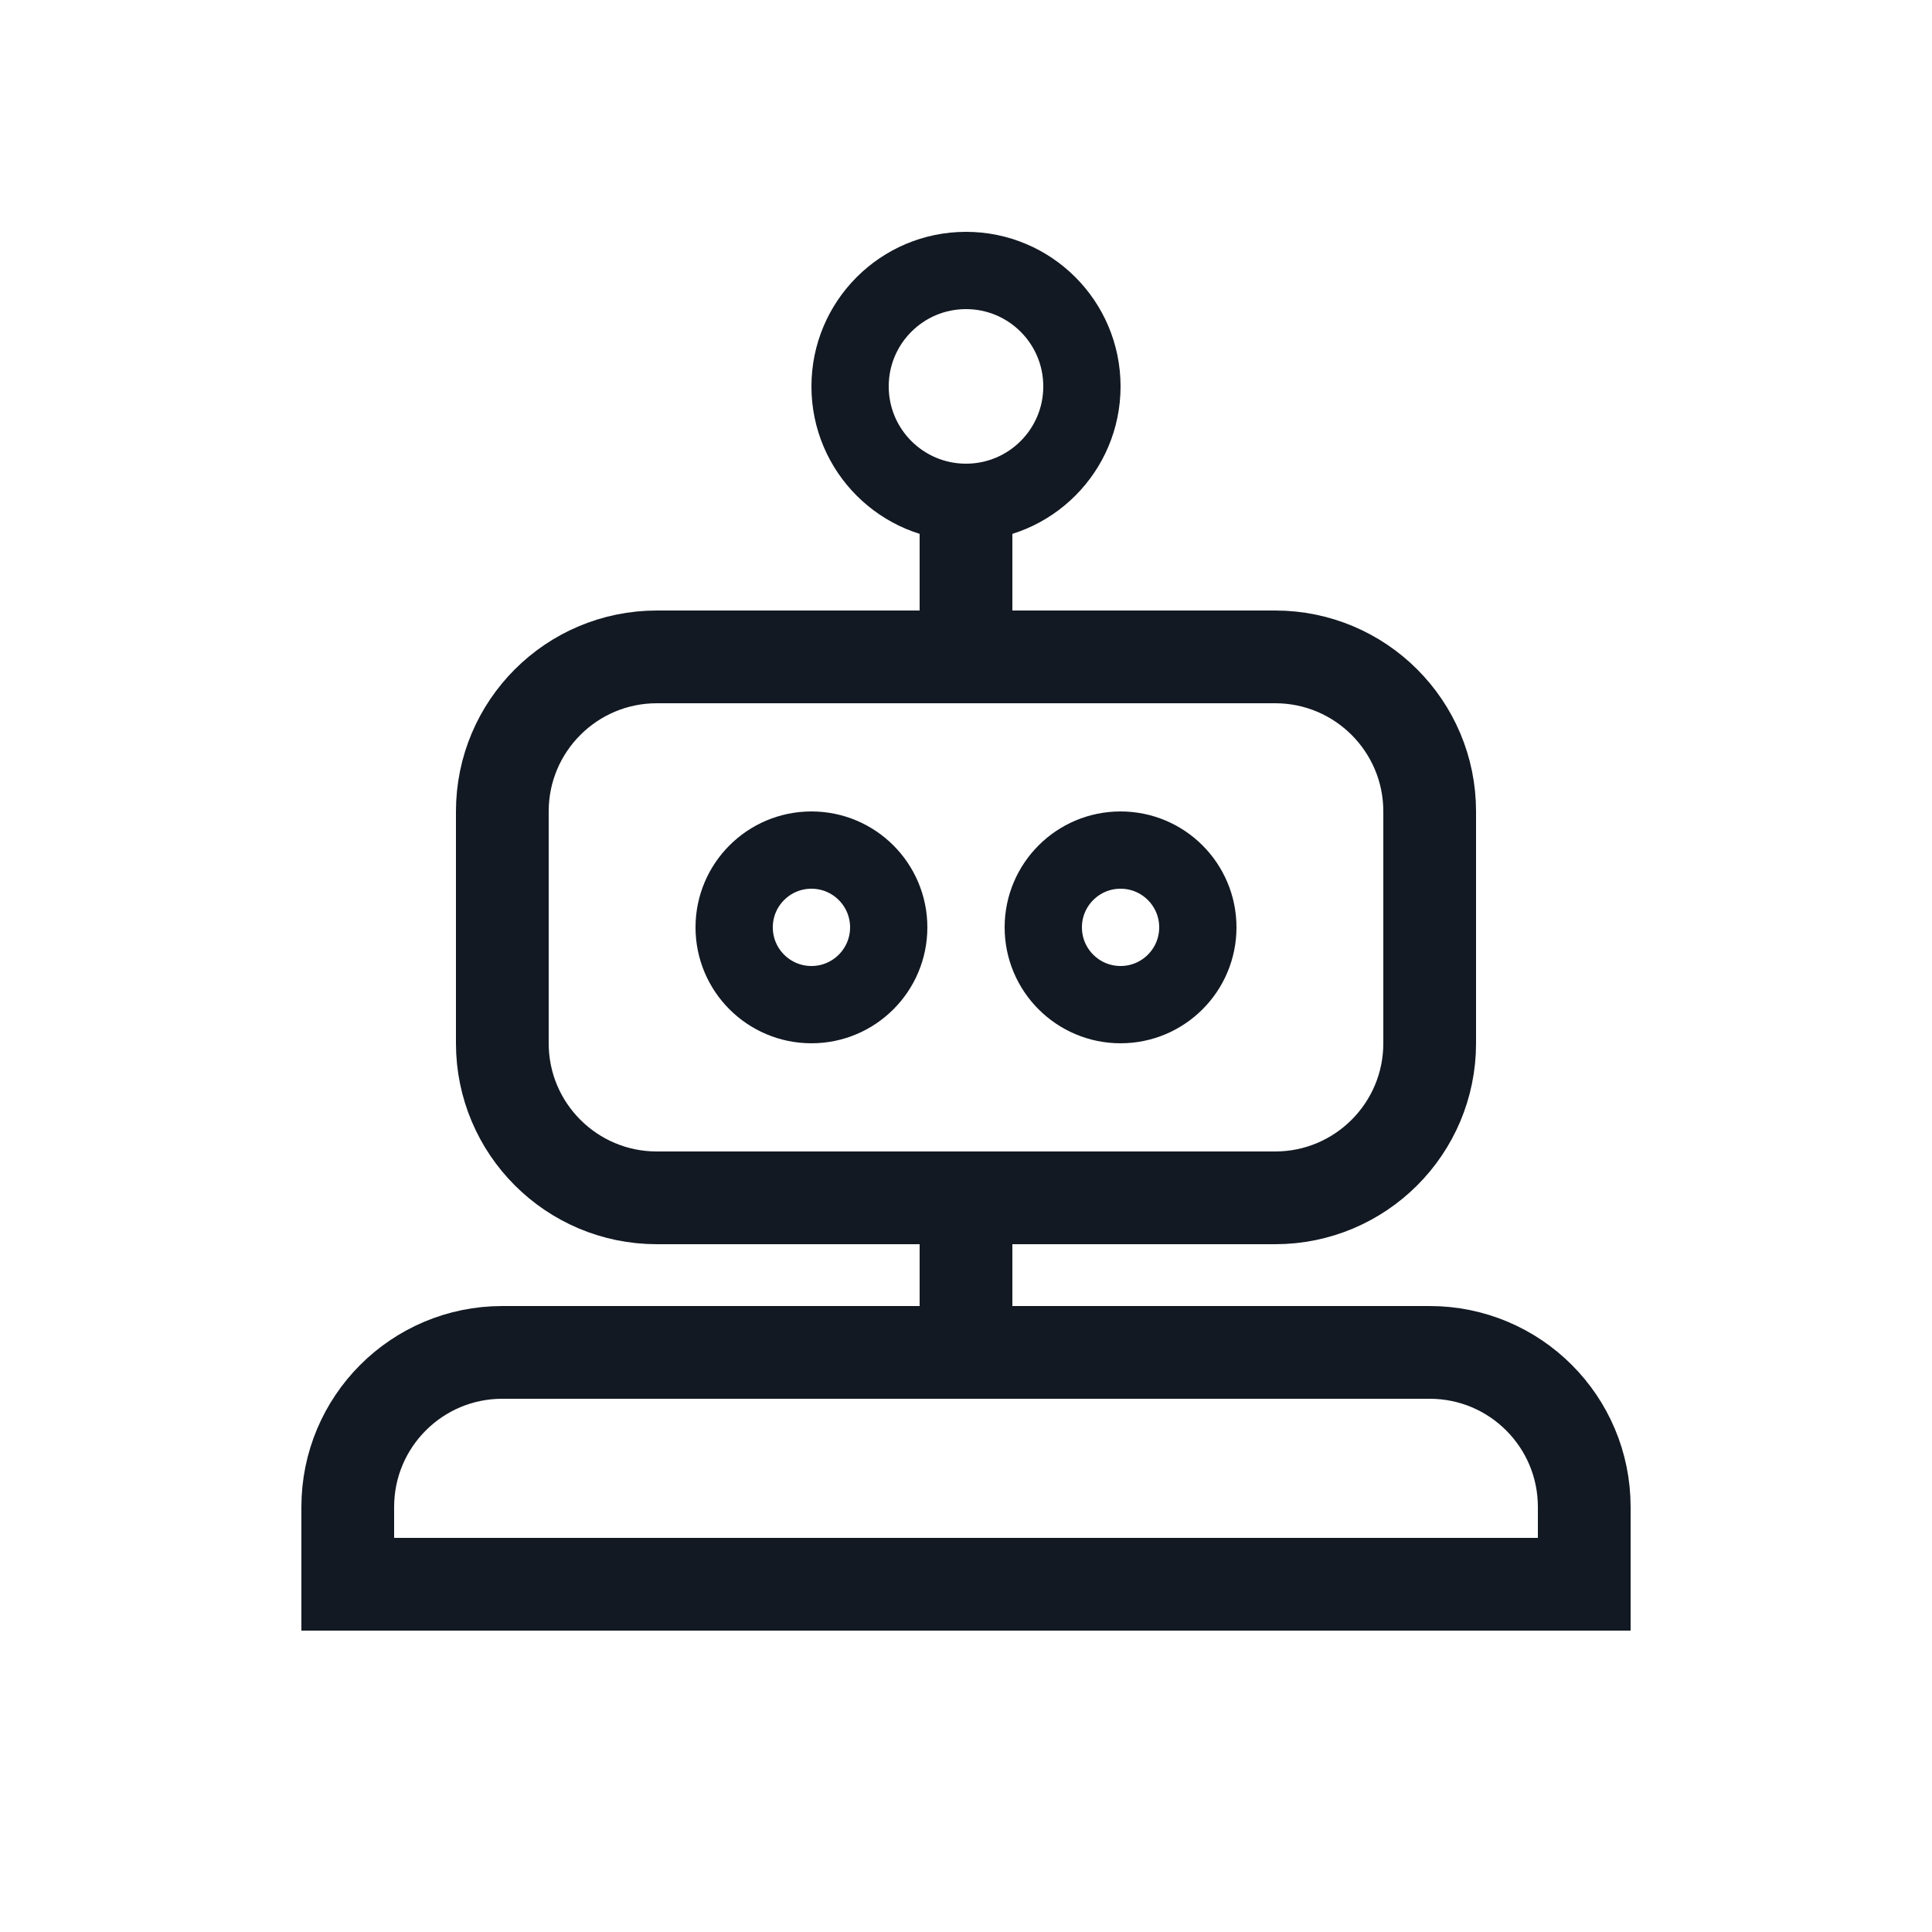
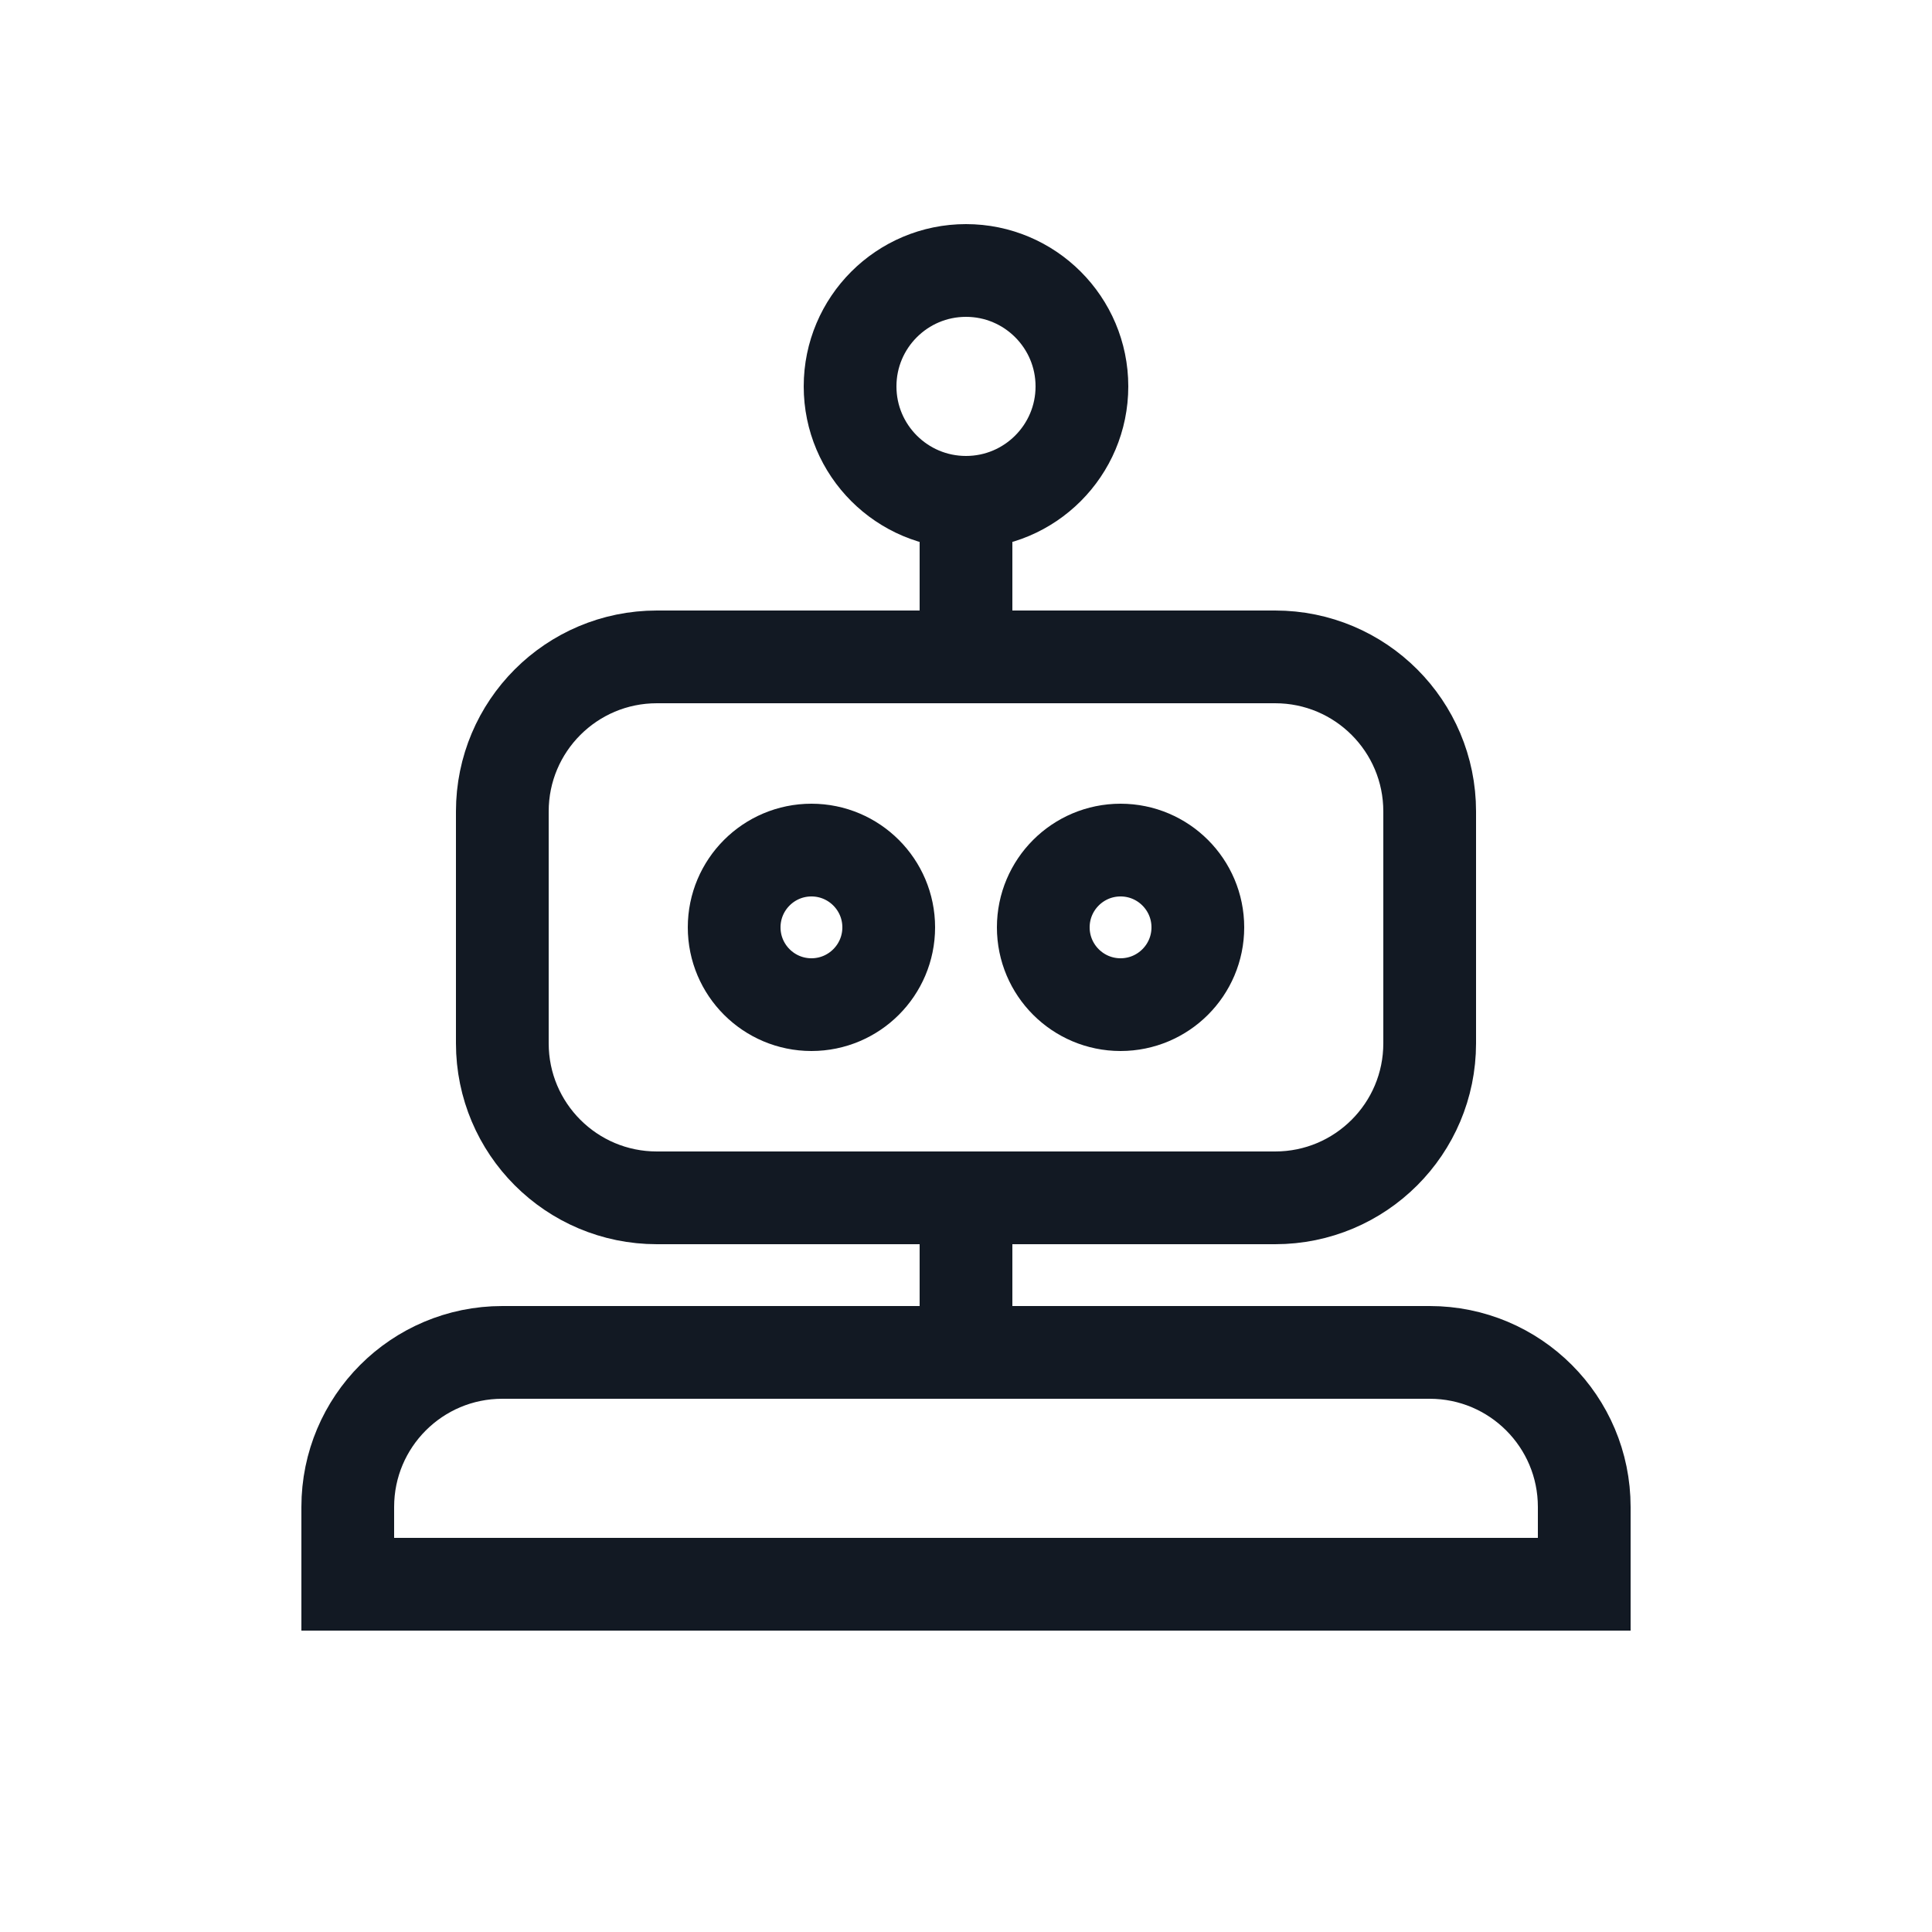
<svg xmlns="http://www.w3.org/2000/svg" width="25" height="25" viewBox="0 0 25 25" fill="none">
-   <rect x="6.5" y="8.5" width="12" height="7" rx="2" stroke="#121923" stroke-width="1.2" />
-   <circle cx="10.5" cy="12" r="1" stroke="#121923" />
-   <circle cx="14.5" cy="12" r="1" stroke="#121923" />
-   <circle cx="12.5" cy="5" r="1.5" stroke="#121923" />
-   <path d="M12.5 8.5V6.5" stroke="#121923" stroke-width="1.2" />
-   <path d="M4.5 19.5C4.5 18.395 5.395 17.5 6.5 17.5H18.5C19.605 17.5 20.5 18.395 20.5 19.5V20.5H4.5V19.5Z" stroke="#121923" stroke-width="1.2" />
-   <path d="M12.5 15.5V17.5" stroke="#121923" stroke-width="1.2" />
+   <path d="M12.5 15.5V17.5M12.5 8.5V6.5M20.5 20.5V19.5C20.5 18.395 19.605 17.5 18.5 17.5H6.5C5.395 17.5 4.5 18.395 4.5 19.5V20.5H20.5ZM11.5 12C11.5 12.552 11.052 13 10.5 13C9.948 13 9.5 12.552 9.5 12C9.5 11.448 9.948 11 10.5 11C11.052 11 11.5 11.448 11.5 12ZM15.5 12C15.5 12.552 15.052 13 14.5 13C13.948 13 13.5 12.552 13.5 12C13.5 11.448 13.948 11 14.5 11C15.052 11 15.5 11.448 15.5 12ZM8.5 15.5H16.5C17.605 15.5 18.5 14.605 18.5 13.5V10.5C18.5 9.395 17.605 8.5 16.5 8.5H8.5C7.395 8.5 6.5 9.395 6.5 10.5V13.5C6.5 14.605 7.395 15.5 8.5 15.5ZM14 5C14 5.828 13.328 6.5 12.5 6.5C11.672 6.5 11 5.828 11 5C11 4.172 11.672 3.5 12.5 3.5C13.328 3.5 14 4.172 14 5Z" stroke="#121923" stroke-width="1.2" />
</svg>
